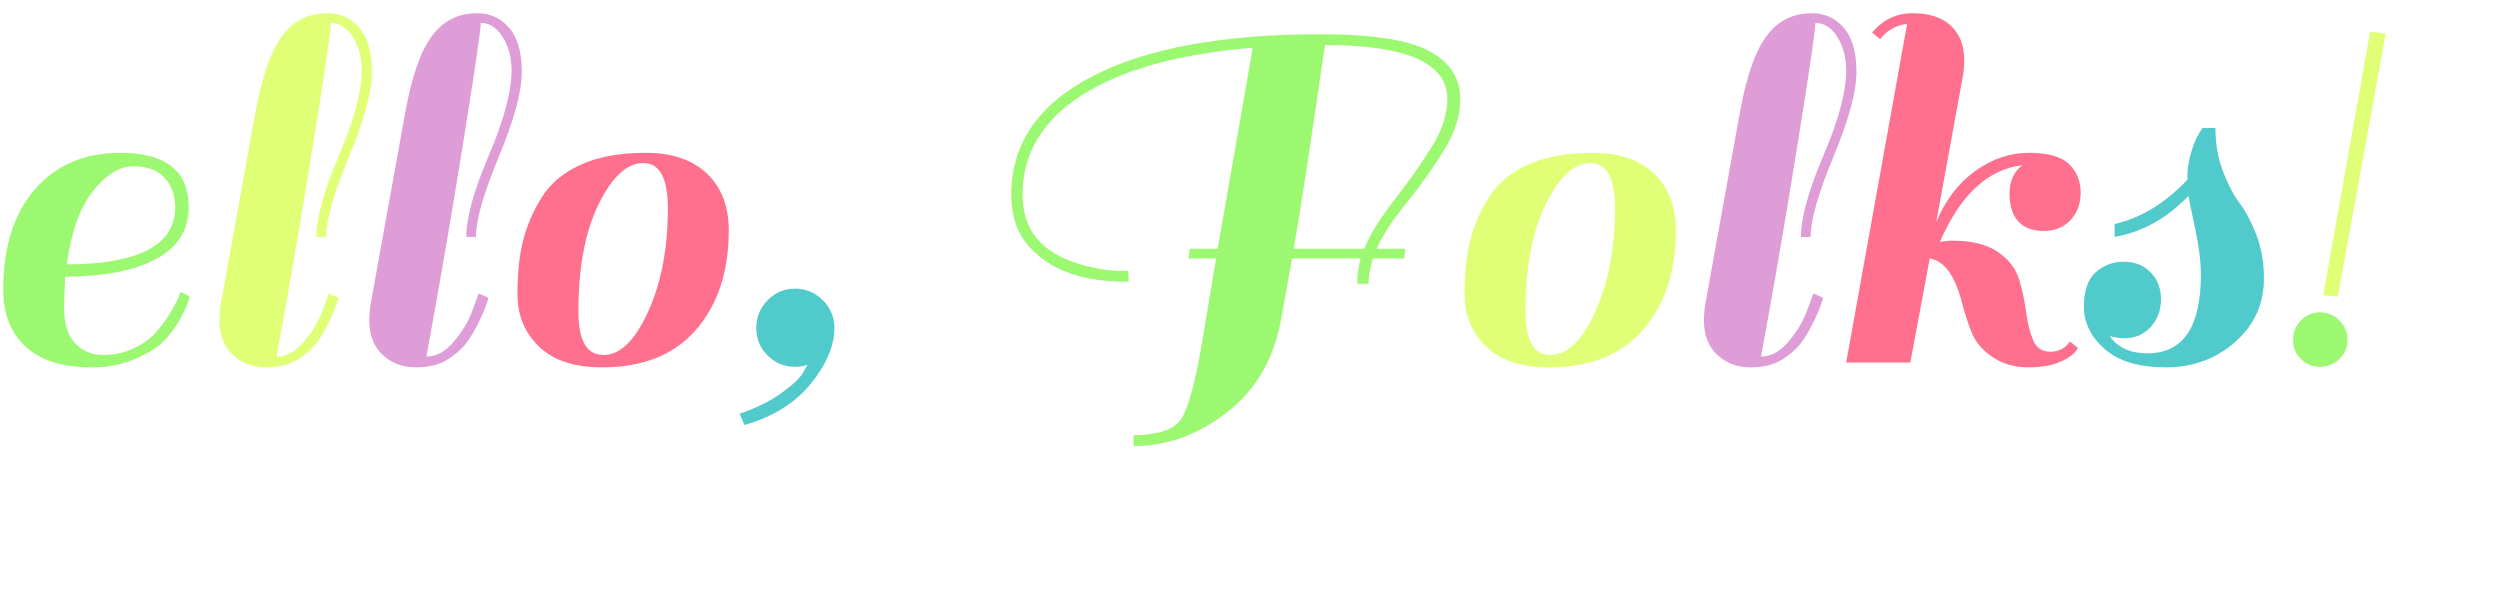
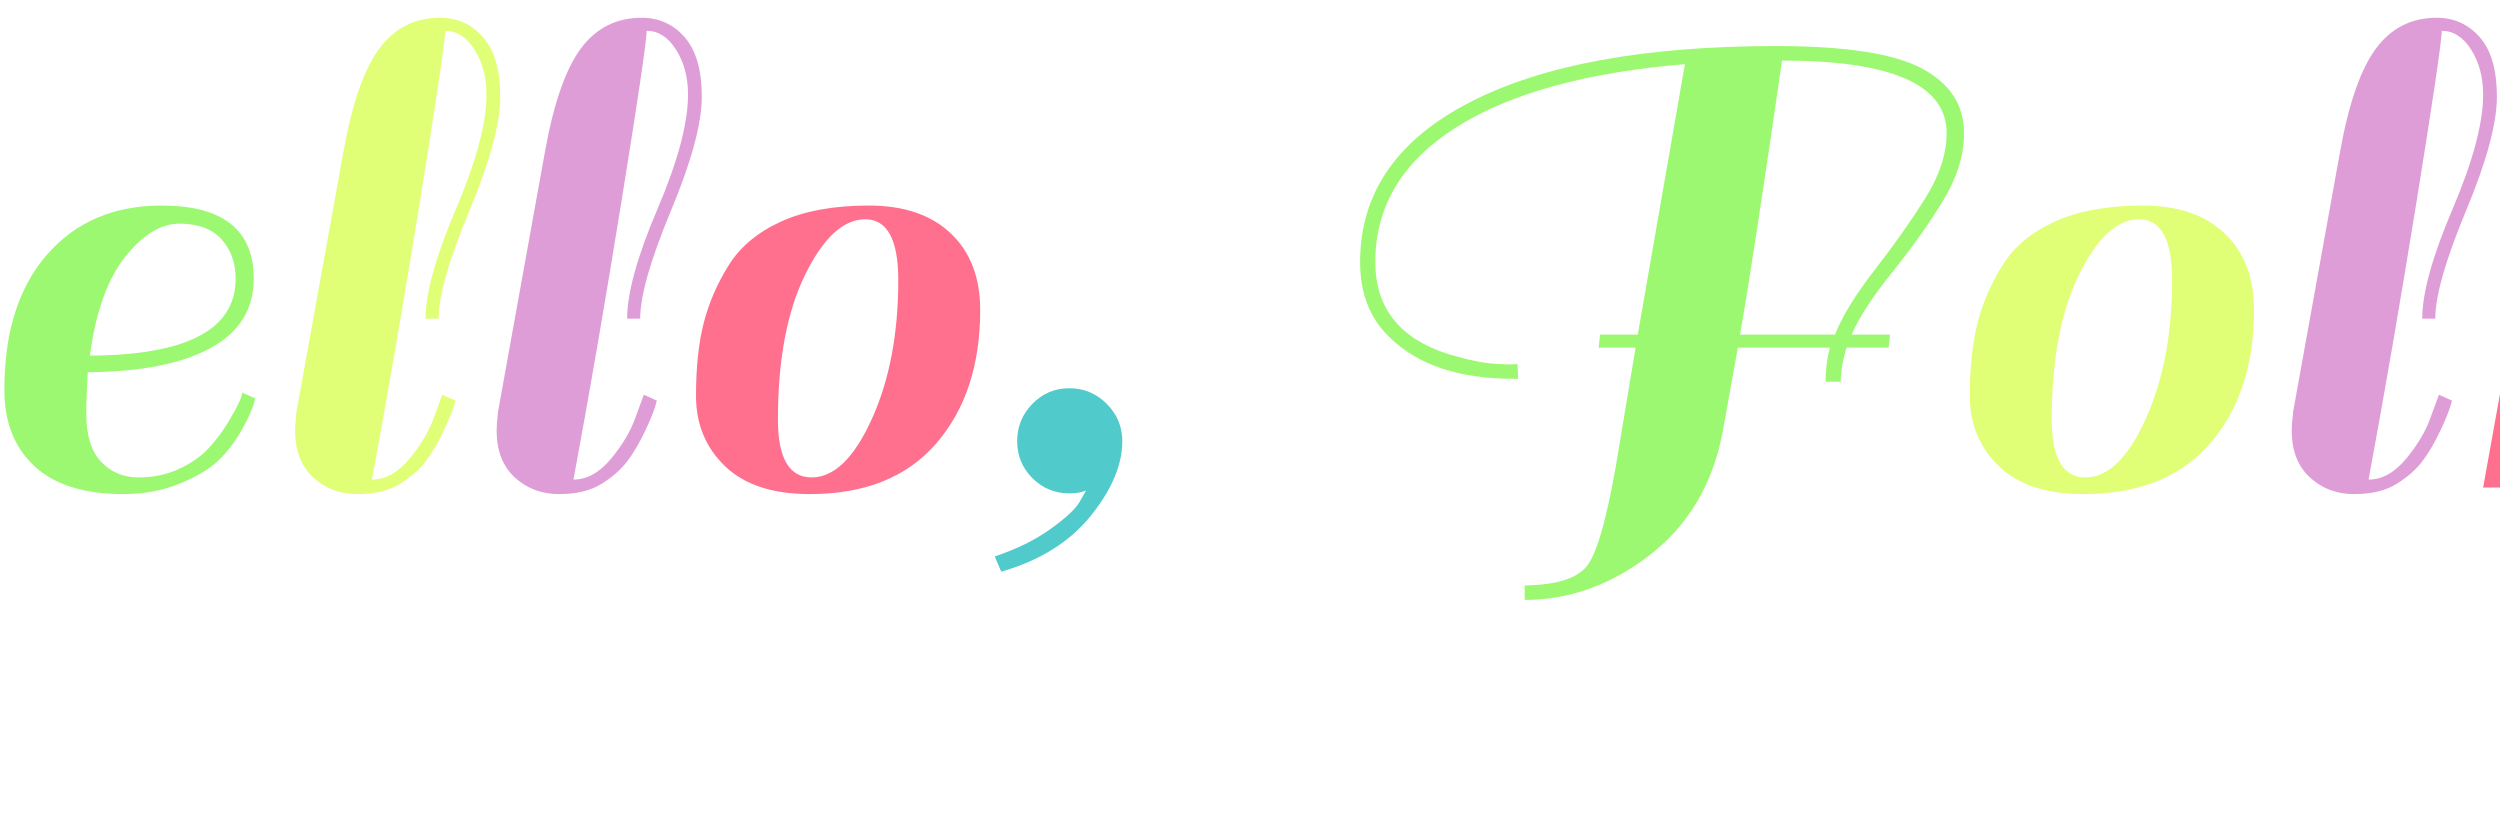
- <svg xmlns="http://www.w3.org/2000/svg" style="margin: auto; display: block; shape-rendering: auto;" width="269" height="65" preserveAspectRatio="xMidYMid">
+ <svg xmlns="http://www.w3.org/2000/svg" style="margin: auto; display: block; shape-rendering: auto;" width="200" height="65" preserveAspectRatio="xMidYMid">
  <style type="text/css">
  text {
    text-anchor: middle; font-size: 58px; opacity: 0;
  }
</style>
  <g style="transform-origin: 134.5px 32.5px 0px; transform: scale(0.725);">
    <g transform="translate(134.5,32.5)">
      <g transform="translate(0,0)">
        <g class="path" style="transform: rotate(0deg); transform-origin: -176.66px 3.7px 0px; animation: 1s linear -0.609s infinite normal forwards running spin-f07e9fbf-ab89-4423-a524-321ada790900;">
          <path d="M46.48-44.24L46.48-44.24L46.48-44.24Q40.16-46.96 32.76-46.96L32.76-46.96L32.76-46.96Q25.36-46.96 20.76-42.24L20.76-42.24L20.76-42.24Q16.16-37.52 16.16-29.92L16.16-29.92L14.40-29.92L14.40-29.92Q14.40-38.24 19.52-43.48L19.52-43.48L19.52-43.48Q24.64-48.72 32.64-48.72L32.64-48.72L32.64-48.72Q39.04-48.72 46.48-46.24L46.48-46.24L46.48-46.24Q55.04-43.12 65.04-43.12L65.04-43.12L65.04-41.44L65.04-41.44Q59.04-41.44 55.44-42L55.44-42L55.44-42Q55.36-41.68 54.88-39.36L54.88-39.36L54.88-39.36Q51.92-26.24 50.08-18.48L50.08-18.48L71.52-18.48L79.68-53.20L81.36-53.20L70.16-5.12L70.16-5.12Q69.44-2.16 69.44-1.12L69.44-1.12L69.44-1.12Q69.44 2.24 72.56 2.24L72.56 2.24L72.56 2.24Q74.80 2.24 76.48-0.08L76.48-0.08L77.60 0.88L77.60 0.88Q77.04 1.92 75.60 2.84L75.60 2.84L75.60 2.84Q74.16 3.76 72.12 3.76L72.12 3.76L72.12 3.76Q70.08 3.76 68.92 2.40L68.92 2.40L68.92 2.40Q67.76 1.04 67.76-0.88L67.76-0.88L68.72-6.16L71.20-17.04L49.68-17.04L49.68-17.04Q48.80-13.68 47.92-9.76L47.92-9.76L47.92-9.76Q47.04-5.84 45.80-2.08L45.80-2.08L45.80-2.08Q44.56 1.68 42.40 5.68L42.40 5.68L42.40 5.68Q40.24 9.68 37.56 12.20L37.56 12.20L37.56 12.20Q34.88 14.72 30.84 16.36L30.84 16.36L30.84 16.36Q26.80 18 22.12 18L22.12 18L22.12 18Q17.44 18 13.28 16.24L13.28 16.24L13.28 16.24Q9.12 14.48 6.32 11.36L6.32 11.36L6.32 11.36Q1.52 5.84 1.52-2L1.52-2L1.52-2Q1.52-3.28 1.60-4.56L1.60-4.56L3.36-4.32L3.36-4.32Q3.28-3.20 3.28-2.08L3.28-2.08L3.28-2.08Q3.28 5.36 7.80 10.36L7.80 10.36L7.80 10.36Q12.32 15.36 20 15.36L20 15.36L20 15.36Q27.68 15.36 30.80 11.28L30.80 11.28L30.80 11.28Q33.92 7.20 36.76-4.40L36.76-4.40L36.76-4.40Q39.60-16 46.48-44.24" fill="#51cacc" stroke="none" stroke-width="none" transform="translate(-218.1,21.29998)" style="fill: rgb(81, 202, 204);" />
        </g>
        <g class="path" style="transform: rotate(0deg); transform-origin: -120.18px 6.1px 0px; animation: 1s linear -0.558s infinite normal forwards running spin-f07e9fbf-ab89-4423-a524-321ada790900;">
          <path d="M101.44-31.12L101.44-31.12L101.44-31.12Q111.60-31.12 111.60-23.04L111.60-23.04L111.60-23.04Q111.60-18 106.84-15.40L106.84-15.40L106.84-15.40Q102.08-12.80 93.28-12.72L93.28-12.72L93.28-12.72Q93.12-9.84 93.12-8.16L93.12-8.16L93.12-8.16Q93.12-4.56 94.76-2.84L94.76-2.84L94.76-2.84Q96.40-1.12 98.88-1.12L98.88-1.12L98.88-1.12Q101.36-1.12 103.40-2.08L103.40-2.08L103.40-2.08Q105.44-3.04 106.64-4.36L106.64-4.36L106.64-4.36Q107.84-5.68 108.72-7.12L108.72-7.12L108.72-7.12Q110.32-9.76 110.32-10.48L110.32-10.48L111.76-9.84L111.76-9.84Q111.52-8.56 110.32-6.44L110.32-6.44L110.32-6.44Q109.12-4.32 107.68-2.96L107.68-2.96L107.68-2.96Q106.24-1.60 103.44-0.44L103.44-0.44L103.44-0.44Q100.64 0.72 97.20 0.72L97.20 0.72L97.20 0.72Q90.72 0.72 87.40-2.36L87.40-2.36L87.40-2.36Q84.08-5.44 84.08-10.80L84.08-10.80L84.08-10.80Q84.08-20.32 88.80-25.72L88.80-25.72L88.80-25.72Q93.52-31.12 101.44-31.12zM109.60-23.04L109.60-23.04Q109.60-25.68 108.04-27.40L108.04-27.40L108.04-27.40Q106.48-29.12 103.40-29.12L103.40-29.12L103.40-29.12Q100.32-29.12 97.40-25.44L97.40-25.44L97.40-25.44Q94.48-21.76 93.52-14.56L93.52-14.56L93.52-14.56Q109.60-14.64 109.60-23.04L109.60-23.04" fill="#51cacc" stroke="none" stroke-width="none" transform="translate(-218.1,21.29998)" style="fill: rgb(157, 248, 113);" />
        </g>
        <g class="path" style="transform: rotate(0deg); transform-origin: -90.62px -4.26px 0px; animation: 1s linear -0.508s infinite normal forwards running spin-f07e9fbf-ab89-4423-a524-321ada790900;">
          <path d="M130.56-2.88L130.56-2.88L130.56-2.88Q129.52-1.52 127.72-0.40L127.72-0.40L127.72-0.40Q125.92 0.72 123.04 0.72L123.04 0.72L123.04 0.72Q120.16 0.72 118.16-1.12L118.16-1.12L118.16-1.12Q116.16-2.96 116.16-6.32L116.16-6.32L116.16-6.32Q116.16-6.96 116.32-8.40L116.32-8.40L121.52-37.20L121.52-37.20Q122.96-45.12 125.48-48.48L125.48-48.48L125.48-48.48Q128-51.84 132.16-51.84L132.16-51.84L132.16-51.84Q135.04-51.84 136.92-49.68L136.92-49.68L136.92-49.68Q138.80-47.52 138.80-43.12L138.80-43.12L138.80-43.12Q138.80-38.72 135.40-30.56L135.40-30.56L135.40-30.56Q132-22.40 132-18.64L132-18.64L130.56-18.64L130.56-18.64Q130.56-22.88 133.92-30.76L133.92-30.76L133.92-30.76Q137.28-38.64 137.28-43.36L137.28-43.36L137.28-43.36Q137.28-46.24 135.96-48.32L135.96-48.32L135.96-48.32Q134.64-50.40 132.72-50.40L132.72-50.40L132.72-50.40Q132.64-48.32 129.96-31.72L129.96-31.72L129.96-31.72Q127.28-15.12 124.64-0.88L124.64-0.88L124.64-0.88Q126.88-0.88 128.80-3.20L128.80-3.20L128.80-3.20Q130.72-5.52 131.52-7.84L131.52-7.84L132.40-10.24L133.84-9.60L133.84-9.60Q133.60-8.48 132.60-6.36L132.60-6.36L132.60-6.36Q131.60-4.24 130.56-2.88" fill="#51cacc" stroke="none" stroke-width="none" transform="translate(-218.1,21.29998)" style="fill: rgb(224, 255, 119);" />
        </g>
        <g class="path" style="transform: rotate(0deg); transform-origin: -68.38px -4.26px 0px; animation: 1s linear -0.457s infinite normal forwards running spin-f07e9fbf-ab89-4423-a524-321ada790900;">
          <path d="M152.80-2.88L152.80-2.88L152.80-2.88Q151.76-1.52 149.96-0.40L149.96-0.40L149.96-0.40Q148.16 0.72 145.28 0.72L145.28 0.72L145.28 0.72Q142.40 0.72 140.40-1.12L140.40-1.12L140.40-1.12Q138.40-2.96 138.40-6.32L138.40-6.32L138.40-6.32Q138.40-6.96 138.56-8.40L138.56-8.40L143.76-37.20L143.76-37.20Q145.20-45.12 147.72-48.48L147.72-48.48L147.72-48.48Q150.24-51.84 154.40-51.84L154.40-51.84L154.40-51.84Q157.28-51.84 159.16-49.68L159.16-49.68L159.16-49.68Q161.04-47.52 161.04-43.12L161.04-43.12L161.04-43.12Q161.04-38.72 157.64-30.56L157.64-30.56L157.64-30.56Q154.24-22.40 154.24-18.64L154.24-18.64L152.80-18.64L152.80-18.64Q152.80-22.88 156.16-30.76L156.16-30.76L156.16-30.76Q159.52-38.64 159.52-43.36L159.52-43.36L159.52-43.36Q159.52-46.24 158.20-48.32L158.20-48.32L158.20-48.32Q156.88-50.40 154.96-50.40L154.96-50.40L154.96-50.40Q154.88-48.32 152.20-31.72L152.20-31.72L152.20-31.72Q149.52-15.12 146.88-0.88L146.88-0.88L146.88-0.88Q149.12-0.88 151.04-3.20L151.04-3.20L151.04-3.20Q152.96-5.52 153.76-7.84L153.76-7.84L154.64-10.24L156.08-9.60L156.08-9.60Q155.84-8.48 154.84-6.36L154.84-6.36L154.84-6.36Q153.84-4.24 152.80-2.88" fill="#51cacc" stroke="none" stroke-width="none" transform="translate(-218.1,21.29998)" style="fill: rgb(222, 157, 214);" />
        </g>
        <g class="path" style="transform: rotate(0deg); transform-origin: -42.02px 6.1px 0px; animation: 1s linear -0.406s infinite normal forwards running spin-f07e9fbf-ab89-4423-a524-321ada790900;">
          <path d="M172.96 0.72L172.96 0.72Q166.80 0.72 163.60-2.36L163.60-2.36L163.60-2.36Q160.40-5.44 160.40-10.12L160.40-10.12L160.40-10.12Q160.40-14.80 161.24-18.12L161.24-18.12L161.24-18.12Q162.08-21.44 164-24.52L164-24.52L164-24.52Q165.92-27.60 169.80-29.36L169.80-29.36L169.80-29.36Q173.68-31.12 179.48-31.12L179.48-31.12L179.48-31.12Q185.28-31.12 188.52-28.04L188.52-28.04L188.52-28.04Q191.76-24.96 191.76-19.60L191.76-19.60L191.76-19.60Q191.76-10.48 186.92-4.88L186.92-4.88L186.92-4.88Q182.08 0.72 172.96 0.72L172.96 0.72zM169.44-7.52L169.44-7.52L169.44-7.52Q169.44-1.12 173.16-1.12L173.16-1.12L173.16-1.12Q176.88-1.12 179.80-7.56L179.80-7.56L179.80-7.56Q182.72-14 182.72-22.88L182.72-22.88L182.72-22.88Q182.72-29.60 179.08-29.60L179.08-29.60L179.08-29.60Q175.44-29.60 172.44-23.48L172.44-23.48L172.44-23.48Q169.44-17.36 169.44-7.52" fill="#51cacc" stroke="none" stroke-width="none" transform="translate(-218.1,21.29998)" style="fill: rgb(255, 112, 142);" />
        </g>
        <g class="path" style="transform: rotate(0deg); transform-origin: -17.7px 20.46px 0px; animation: 1s linear -0.355s infinite normal forwards running spin-f07e9fbf-ab89-4423-a524-321ada790900;">
          <path d="M197.52-1.04L197.52-1.04L197.52-1.04Q195.84-2.72 195.84-5.12L195.84-5.12L195.84-5.12Q195.84-7.52 197.52-9.24L197.52-9.24L197.52-9.24Q199.20-10.96 201.60-10.96L201.60-10.96L201.60-10.96Q204-10.96 205.72-9.24L205.72-9.24L205.72-9.24Q207.44-7.52 207.44-5.12L207.44-5.12L207.44-5.12Q207.44-1.20 203.96 3.12L203.96 3.12L203.96 3.12Q200.48 7.44 194.08 9.28L194.08 9.28L193.36 7.60L193.36 7.60Q196.96 6.40 199.48 4.60L199.48 4.60L199.48 4.60Q202 2.80 202.72 1.60L202.72 1.60L203.44 0.32L203.44 0.32Q202.72 0.64 201.60 0.64L201.60 0.64L201.60 0.64Q199.20 0.64 197.52-1.04" fill="#51cacc" stroke="none" stroke-width="none" transform="translate(-218.1,21.29998)" style="fill: rgb(81, 202, 204);" />
        </g>
        <g class="path" style="transform: rotate(0deg); transform-origin: 48.9px 3.14px 0px; animation: 1s linear -0.305s infinite normal forwards running spin-f07e9fbf-ab89-4423-a524-321ada790900;">
          <path d="M235.36-24.88L235.36-24.88L235.36-24.88Q235.36-17.28 243.44-14.72L243.44-14.72L243.44-14.72Q246.64-13.76 248.76-13.64L248.76-13.64L248.76-13.64Q250.88-13.52 251.04-13.68L251.04-13.68L251.12-12L250.64-12L250.64-12Q241.68-12 237.04-16.48L237.04-16.48L237.04-16.48Q233.68-19.60 233.68-24.88L233.68-24.88L233.68-24.88Q233.68-36.24 245.72-42.48L245.72-42.48L245.72-42.48Q257.76-48.72 279.60-48.72L279.60-48.72L279.60-48.72Q291.04-48.72 295.68-46.24L295.68-46.24L295.68-46.24Q300.32-43.76 300.32-39.12L300.32-39.12L300.32-39.12Q300.32-35.44 298-31.64L298-31.64L298-31.64Q295.68-27.84 292.40-23.76L292.40-23.76L292.40-23.76Q289.12-19.68 287.92-16.88L287.92-16.88L292.16-16.88L292-15.44L287.36-15.44L287.36-15.44Q286.72-13.36 286.72-11.68L286.72-11.68L285.04-11.68L285.04-11.68Q285.04-13.60 285.52-15.44L285.52-15.44L275.36-15.44L273.68-6.08L273.68-6.08Q272 2.56 265.60 7.48L265.60 7.48L265.60 7.48Q259.20 12.40 251.84 12.40L251.84 12.40L251.84 10.80L251.84 10.80Q257.28 10.72 258.84 8.48L258.84 8.48L258.84 8.48Q260.40 6.24 261.92-2.48L261.92-2.48L264.08-15.44L260-15.44L260.16-16.88L264.32-16.88L269.52-46.72L269.52-46.72Q253.12-45.36 244.24-39.72L244.24-39.72L244.24-39.72Q235.36-34.08 235.36-24.88zM298.40-39.12L298.40-39.12L298.40-39.12Q298.40-47.12 280.24-47.12L280.24-47.12L280.24-47.12Q276.96-24.48 275.60-16.88L275.60-16.88L286.08-16.88L286.08-16.88Q287.28-19.92 290.48-24.04L290.48-24.04L290.48-24.04Q293.68-28.16 296.04-31.92L296.04-31.92L296.04-31.92Q298.40-35.68 298.40-39.12" fill="#51cacc" stroke="none" stroke-width="none" transform="translate(-218.1,21.29998)" style="fill: rgb(157, 248, 113);" />
        </g>
        <g class="path" style="transform: rotate(0deg); transform-origin: 98.54px 6.1px 0px; animation: 1s linear -0.254s infinite normal forwards running spin-f07e9fbf-ab89-4423-a524-321ada790900;">
          <path d="M313.52 0.72L313.52 0.72Q307.36 0.72 304.16-2.36L304.16-2.36L304.16-2.36Q300.96-5.44 300.96-10.12L300.96-10.12L300.96-10.12Q300.96-14.80 301.80-18.12L301.80-18.12L301.80-18.12Q302.64-21.44 304.56-24.52L304.56-24.52L304.56-24.52Q306.48-27.60 310.36-29.36L310.36-29.36L310.36-29.36Q314.24-31.12 320.04-31.12L320.04-31.12L320.04-31.12Q325.84-31.12 329.08-28.04L329.08-28.04L329.08-28.04Q332.32-24.96 332.32-19.60L332.32-19.60L332.32-19.60Q332.32-10.48 327.48-4.88L327.48-4.88L327.48-4.88Q322.64 0.72 313.52 0.72L313.52 0.72zM310-7.52L310-7.52L310-7.52Q310-1.12 313.72-1.12L313.72-1.12L313.72-1.12Q317.44-1.12 320.36-7.56L320.36-7.56L320.36-7.56Q323.28-14 323.28-22.88L323.28-22.88L323.28-22.88Q323.28-29.60 319.64-29.60L319.64-29.60L319.64-29.60Q316-29.60 313-23.48L313-23.48L313-23.48Q310-17.36 310-7.52" fill="#51cacc" stroke="none" stroke-width="none" transform="translate(-218.1,21.29998)" style="fill: rgb(224, 255, 119);" />
        </g>
        <g class="path" style="transform: rotate(0deg); transform-origin: 129.7px -4.26px 0px; animation: 1s linear -0.203s infinite normal forwards running spin-f07e9fbf-ab89-4423-a524-321ada790900;">
          <path d="M350.88-2.88L350.88-2.88L350.88-2.88Q349.84-1.52 348.04-0.40L348.04-0.40L348.04-0.40Q346.24 0.72 343.36 0.72L343.36 0.72L343.36 0.72Q340.48 0.72 338.48-1.12L338.48-1.12L338.48-1.12Q336.48-2.96 336.48-6.32L336.48-6.32L336.48-6.32Q336.48-6.96 336.64-8.40L336.64-8.40L341.84-37.20L341.84-37.20Q343.28-45.12 345.80-48.48L345.80-48.48L345.80-48.48Q348.32-51.84 352.48-51.84L352.48-51.84L352.48-51.84Q355.36-51.84 357.24-49.68L357.24-49.68L357.24-49.68Q359.12-47.52 359.12-43.12L359.12-43.12L359.12-43.12Q359.12-38.72 355.72-30.56L355.72-30.56L355.72-30.56Q352.32-22.40 352.32-18.64L352.32-18.64L350.88-18.64L350.88-18.64Q350.88-22.88 354.24-30.76L354.24-30.76L354.24-30.76Q357.60-38.64 357.60-43.36L357.60-43.36L357.60-43.36Q357.60-46.24 356.28-48.32L356.28-48.32L356.28-48.32Q354.96-50.40 353.04-50.40L353.04-50.40L353.04-50.40Q352.96-48.32 350.28-31.72L350.28-31.72L350.28-31.72Q347.60-15.12 344.96-0.88L344.96-0.88L344.96-0.88Q347.20-0.88 349.12-3.20L349.12-3.20L349.12-3.20Q351.04-5.52 351.84-7.84L351.84-7.84L352.72-10.24L354.16-9.60L354.16-9.60Q353.92-8.48 352.92-6.36L352.92-6.36L352.92-6.36Q351.92-4.24 350.88-2.88" fill="#51cacc" stroke="none" stroke-width="none" transform="translate(-218.1,21.29998)" style="fill: rgb(222, 157, 214);" />
        </g>
        <g class="path" style="transform: rotate(0deg); transform-origin: 156.9px -4.26px 0px; animation: 1s linear -0.152s infinite normal forwards running spin-f07e9fbf-ab89-4423-a524-321ada790900;">
          <path d="M370-15.44L370-15.44L367.12 0L357.60 0L366.64-50.24L366.64-50.24Q364.24-50 362.64-48L362.64-48L361.44-48.96L361.44-48.96Q363.84-51.84 367.48-51.84L367.48-51.84L367.48-51.84Q371.12-51.84 373.12-50L373.12-50L373.12-50Q375.12-48.16 375.12-44.80L375.12-44.80L375.12-44.80Q375.12-44.16 374.96-42.72L374.96-42.72L374.96-42.72Q373.12-32.56 370.96-20.80L370.96-20.80L370.96-20.80Q372.96-25.68 376.72-28.40L376.72-28.40L376.72-28.40Q380.48-31.12 384.72-31.12L384.72-31.12L384.72-31.12Q388.96-31.12 390.68-29.44L390.68-29.44L390.68-29.44Q392.40-27.76 392.40-25.24L392.40-25.24L392.40-25.24Q392.40-22.72 390.88-21.12L390.88-21.12L390.88-21.12Q389.36-19.52 386.92-19.52L386.92-19.52L386.92-19.52Q384.48-19.52 383.16-20.92L383.16-20.92L383.16-20.92Q381.84-22.32 381.84-25.08L381.84-25.08L381.84-25.08Q381.84-27.84 383.76-29.28L383.76-29.28L383.76-29.28Q376.08-28.40 371.52-17.92L371.52-17.92L371.52-17.92Q372.64-18.08 373.44-18.08L373.44-18.08L373.44-18.08Q377.68-18.08 380.12-16.40L380.12-16.40L380.12-16.40Q382.56-14.72 383.28-12.28L383.28-12.28L383.28-12.28Q384-9.84 384.32-7.40L384.32-7.40L384.32-7.40Q384.64-4.96 385.36-3.28L385.36-3.28L385.36-3.28Q386.08-1.60 387.92-1.60L387.92-1.60L387.92-1.60Q389.76-1.60 390.80-3.12L390.80-3.12L392-2.16L392-2.16Q391.44-1.04 389.52-0.16L389.52-0.16L389.52-0.16Q387.60 0.72 384.60 0.72L384.60 0.72L384.60 0.72Q381.60 0.72 379.32-0.80L379.32-0.80L379.32-0.80Q377.04-2.32 376.16-4.60L376.16-4.60L376.16-4.60Q375.28-6.88 374.72-9.12L374.72-9.12L374.72-9.12Q373.20-14.88 370-15.44" fill="#51cacc" stroke="none" stroke-width="none" transform="translate(-218.1,21.29998)" style="fill: rgb(255, 112, 142);" />
        </g>
        <g class="path" style="transform: rotate(0deg); transform-origin: 188.14px 4.26px 0px; animation: 1s linear -0.102s infinite normal forwards running spin-f07e9fbf-ab89-4423-a524-321ada790900;">
          <path d="M402.32-1.36L402.32-1.36L402.32-1.36Q410.24-1.36 410.24-13.04L410.24-13.04L410.24-13.04Q410.24-15.92 409.40-19.84L409.40-19.84L409.40-19.84Q408.56-23.76 408.40-24.72L408.40-24.72L408.40-24.72Q403.52-19.68 397.44-18.64L397.44-18.64L397.44-20.56L397.44-20.56Q403.20-21.84 408.24-27.12L408.24-27.12L408.24-27.44L408.24-27.44Q408.24-29.36 408.80-31.20L408.80-31.20L408.80-31.20Q409.36-33.04 409.92-33.92L409.92-33.92L410.48-34.80L412.40-34.80L412.40-34.80Q412.40-31.28 413.52-28.36L413.52-28.36L413.52-28.36Q414.64-25.44 416.00-23.64L416.00-23.64L416.00-23.64Q417.36-21.84 418.48-18.92L418.48-18.92L418.48-18.92Q419.60-16 419.60-12.48L419.60-12.48L419.60-12.48Q419.60-6.80 415.32-3.04L415.32-3.04L415.32-3.04Q411.04 0.72 405.04 0.72L405.04 0.72L405.04 0.72Q399.04 0.72 395.96-2L395.96-2L395.96-2Q392.88-4.72 392.88-8.28L392.88-8.28L392.88-8.28Q392.88-11.84 394.64-13.40L394.64-13.40L394.64-13.40Q396.40-14.96 398.80-14.96L398.80-14.96L398.80-14.96Q401.20-14.96 402.76-13.40L402.76-13.40L402.76-13.40Q404.32-11.84 404.32-9.40L404.32-9.40L404.32-9.40Q404.32-6.96 402.80-5.28L402.80-5.28L402.80-5.28Q401.28-3.60 398.88-3.60L398.88-3.60L398.88-3.60Q397.84-3.60 396.72-3.92L396.72-3.92L396.72-3.92Q398.48-1.36 402.32-1.36" fill="#51cacc" stroke="none" stroke-width="none" transform="translate(-218.1,21.29998)" style="fill: rgb(81, 202, 204);" />
        </g>
        <g class="path" style="transform: rotate(0deg); transform-origin: 209.86px 17.9px 0px; animation: 1s linear -0.051s infinite normal forwards running spin-f07e9fbf-ab89-4423-a524-321ada790900;">
          <path d="M425.08-0.52L425.08-0.52L425.08-0.52Q423.92-1.68 423.92-3.36L423.92-3.36L423.92-3.36Q423.92-5.04 425.08-6.24L425.08-6.24L425.08-6.24Q426.24-7.44 427.92-7.44L427.92-7.44L427.92-7.44Q429.60-7.44 430.80-6.24L430.80-6.24L430.80-6.24Q432.00-5.04 432.00-3.36L432.00-3.36L432.00-3.36Q432.00-1.68 430.80-0.52L430.80-0.52L430.80-0.52Q429.60 0.64 427.92 0.64L427.92 0.64L427.92 0.64Q426.24 0.64 425.08-0.52" fill="#51cacc" stroke="none" stroke-width="none" transform="translate(-218.1,21.29998)" style="fill: rgb(157, 248, 113);" />
        </g>
        <g class="path" style="transform: rotate(0deg); transform-origin: 214.94px -8.14px 0px; animation: 1s linear 0s infinite normal forwards running spin-f07e9fbf-ab89-4423-a524-321ada790900;">
          <path d="M430.56-9.76L428.40-10L435.36-49.12L437.68-48.80L430.56-9.76" fill="#51cacc" stroke="none" stroke-width="none" transform="translate(-218.1,21.29998)" style="fill: rgb(224, 255, 119);" />
        </g>
      </g>
    </g>
  </g>
  <style id="spin-f07e9fbf-ab89-4423-a524-321ada790900" data-anikit="">@keyframes spin-f07e9fbf-ab89-4423-a524-321ada790900
{
  0% {
    animation-timing-function: cubic-bezier(0.352,0.014,0.884,0.192);
    transform: rotate(0deg);
  }
  45% {
    animation-timing-function: cubic-bezier(0.502,0.326,0.497,0.674);
    transform: rotate(82.08deg);
  }
  55% {
    animation-timing-function: cubic-bezier(0.116,0.808,0.648,0.986);
    transform: rotate(277.92deg);
  }
  100% {
    transform: rotate(360deg);
  }
}</style>
</svg>
